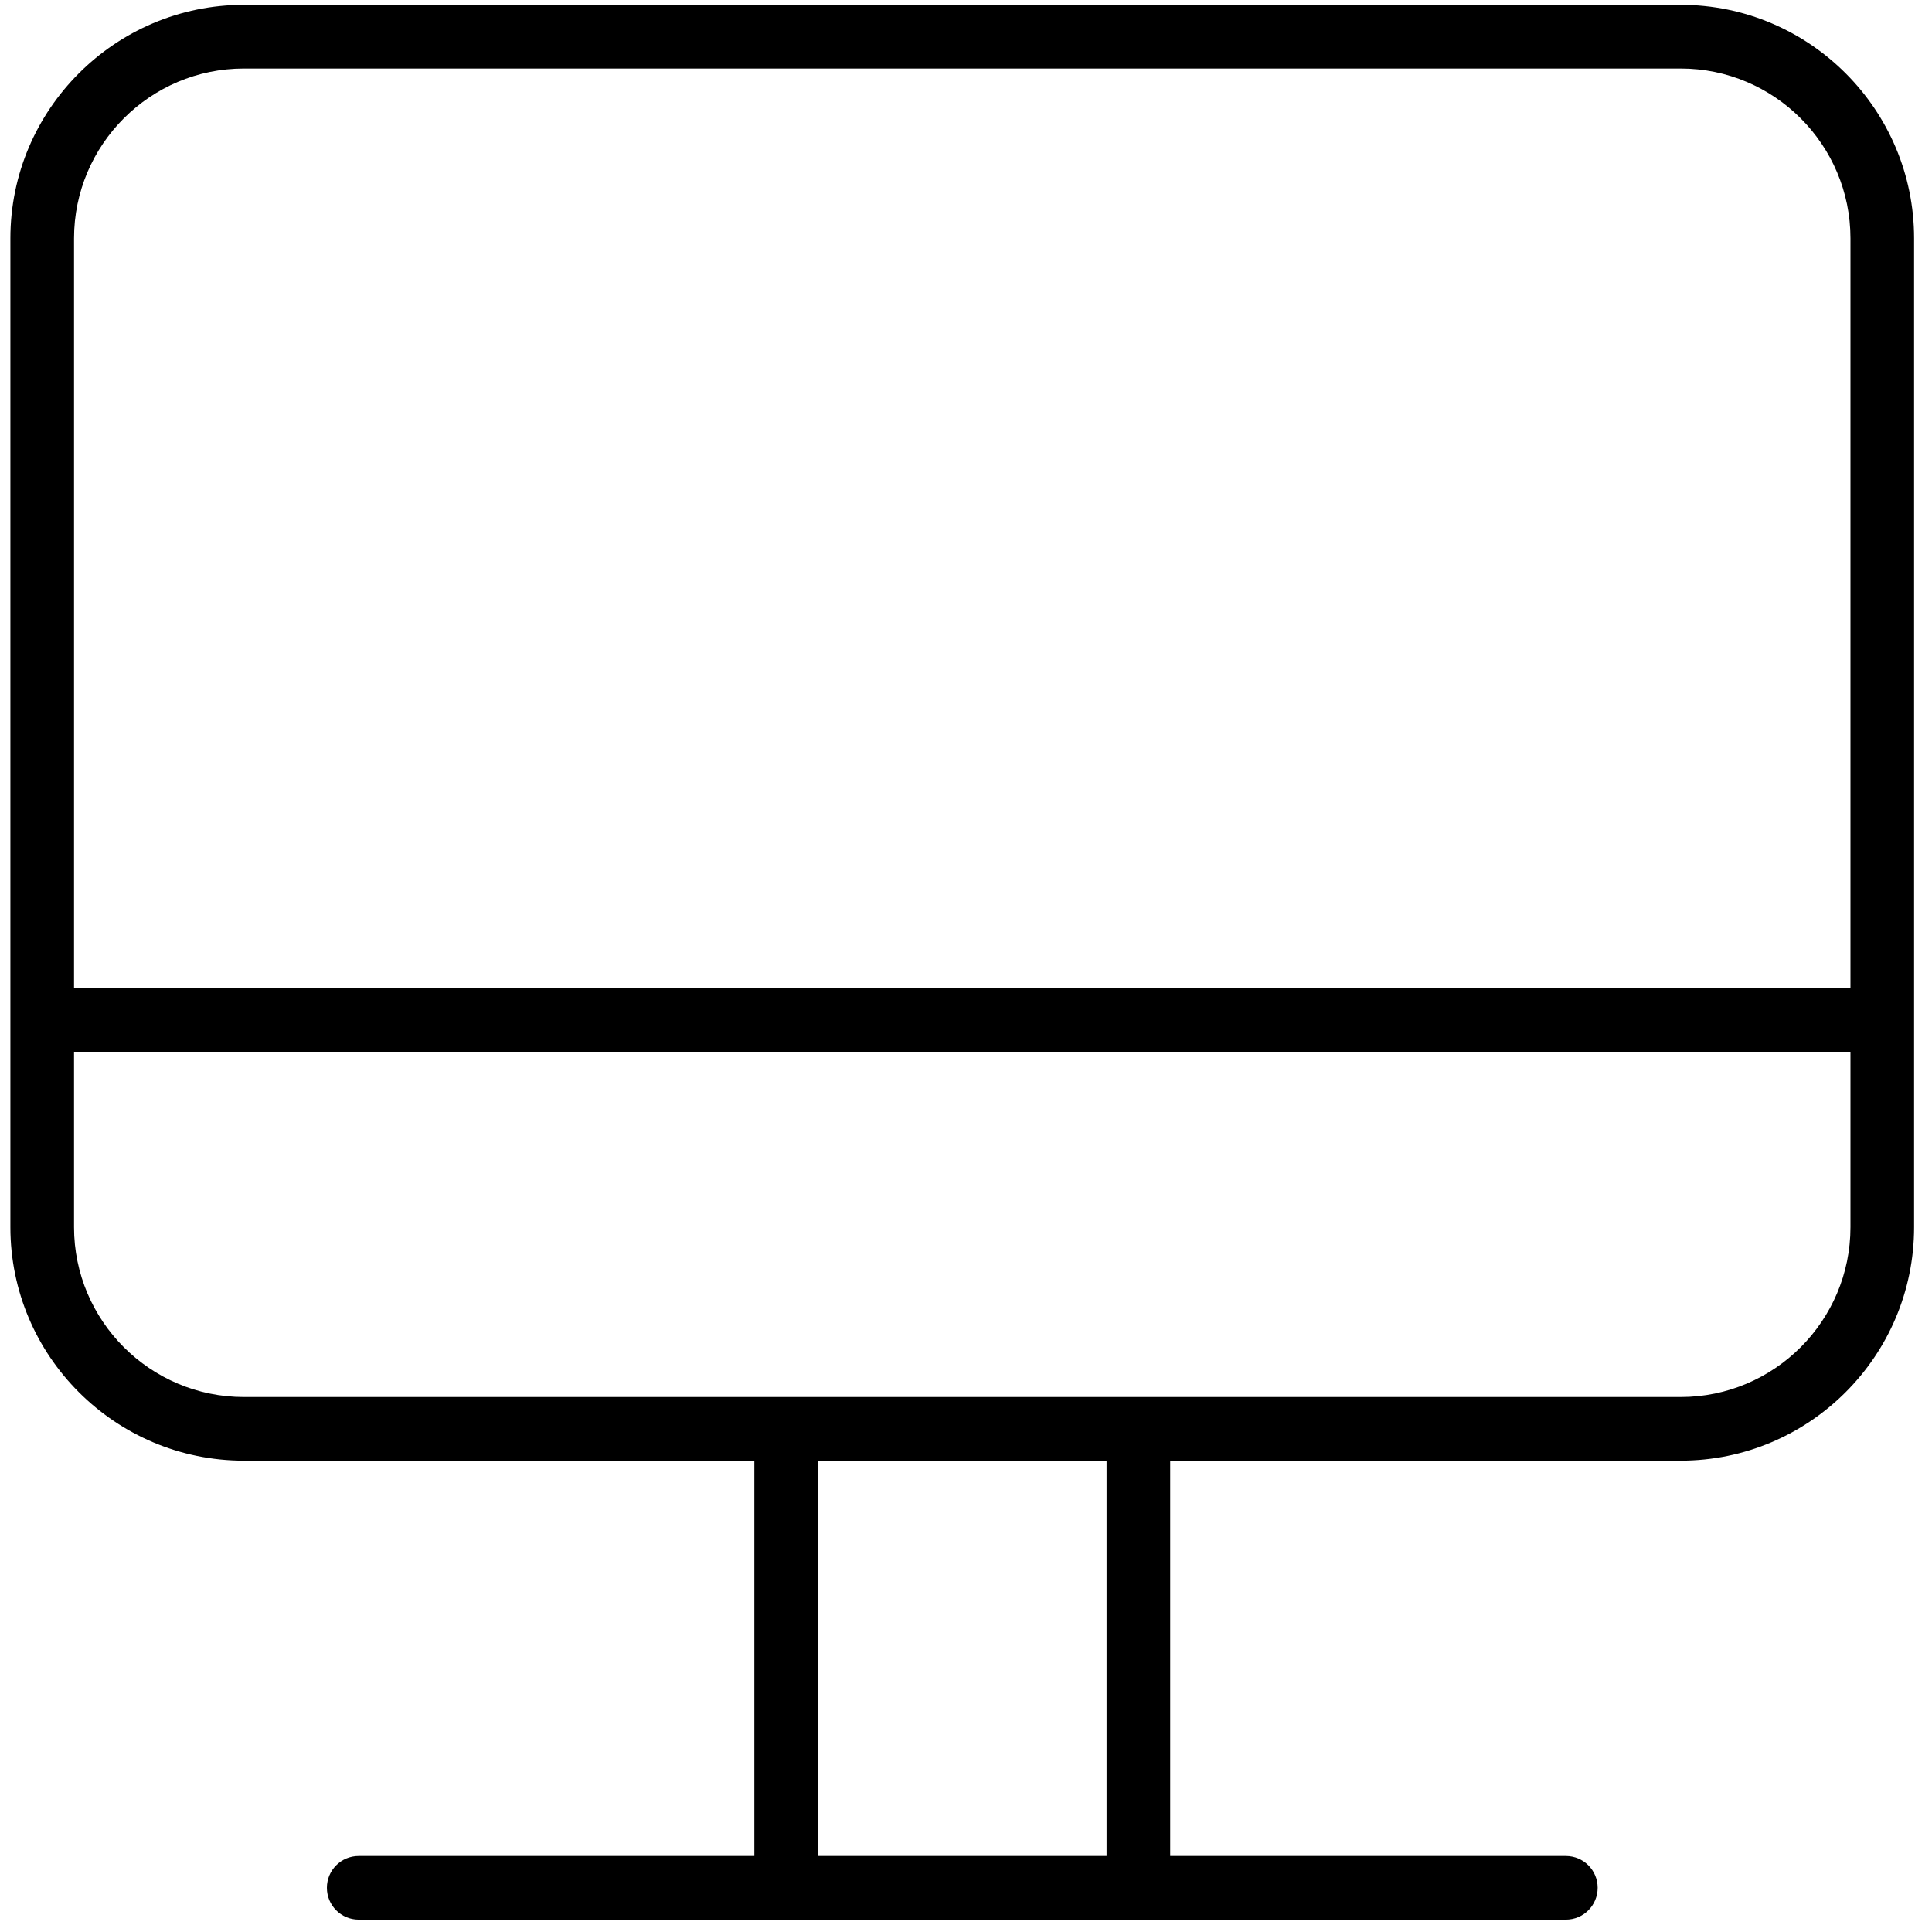
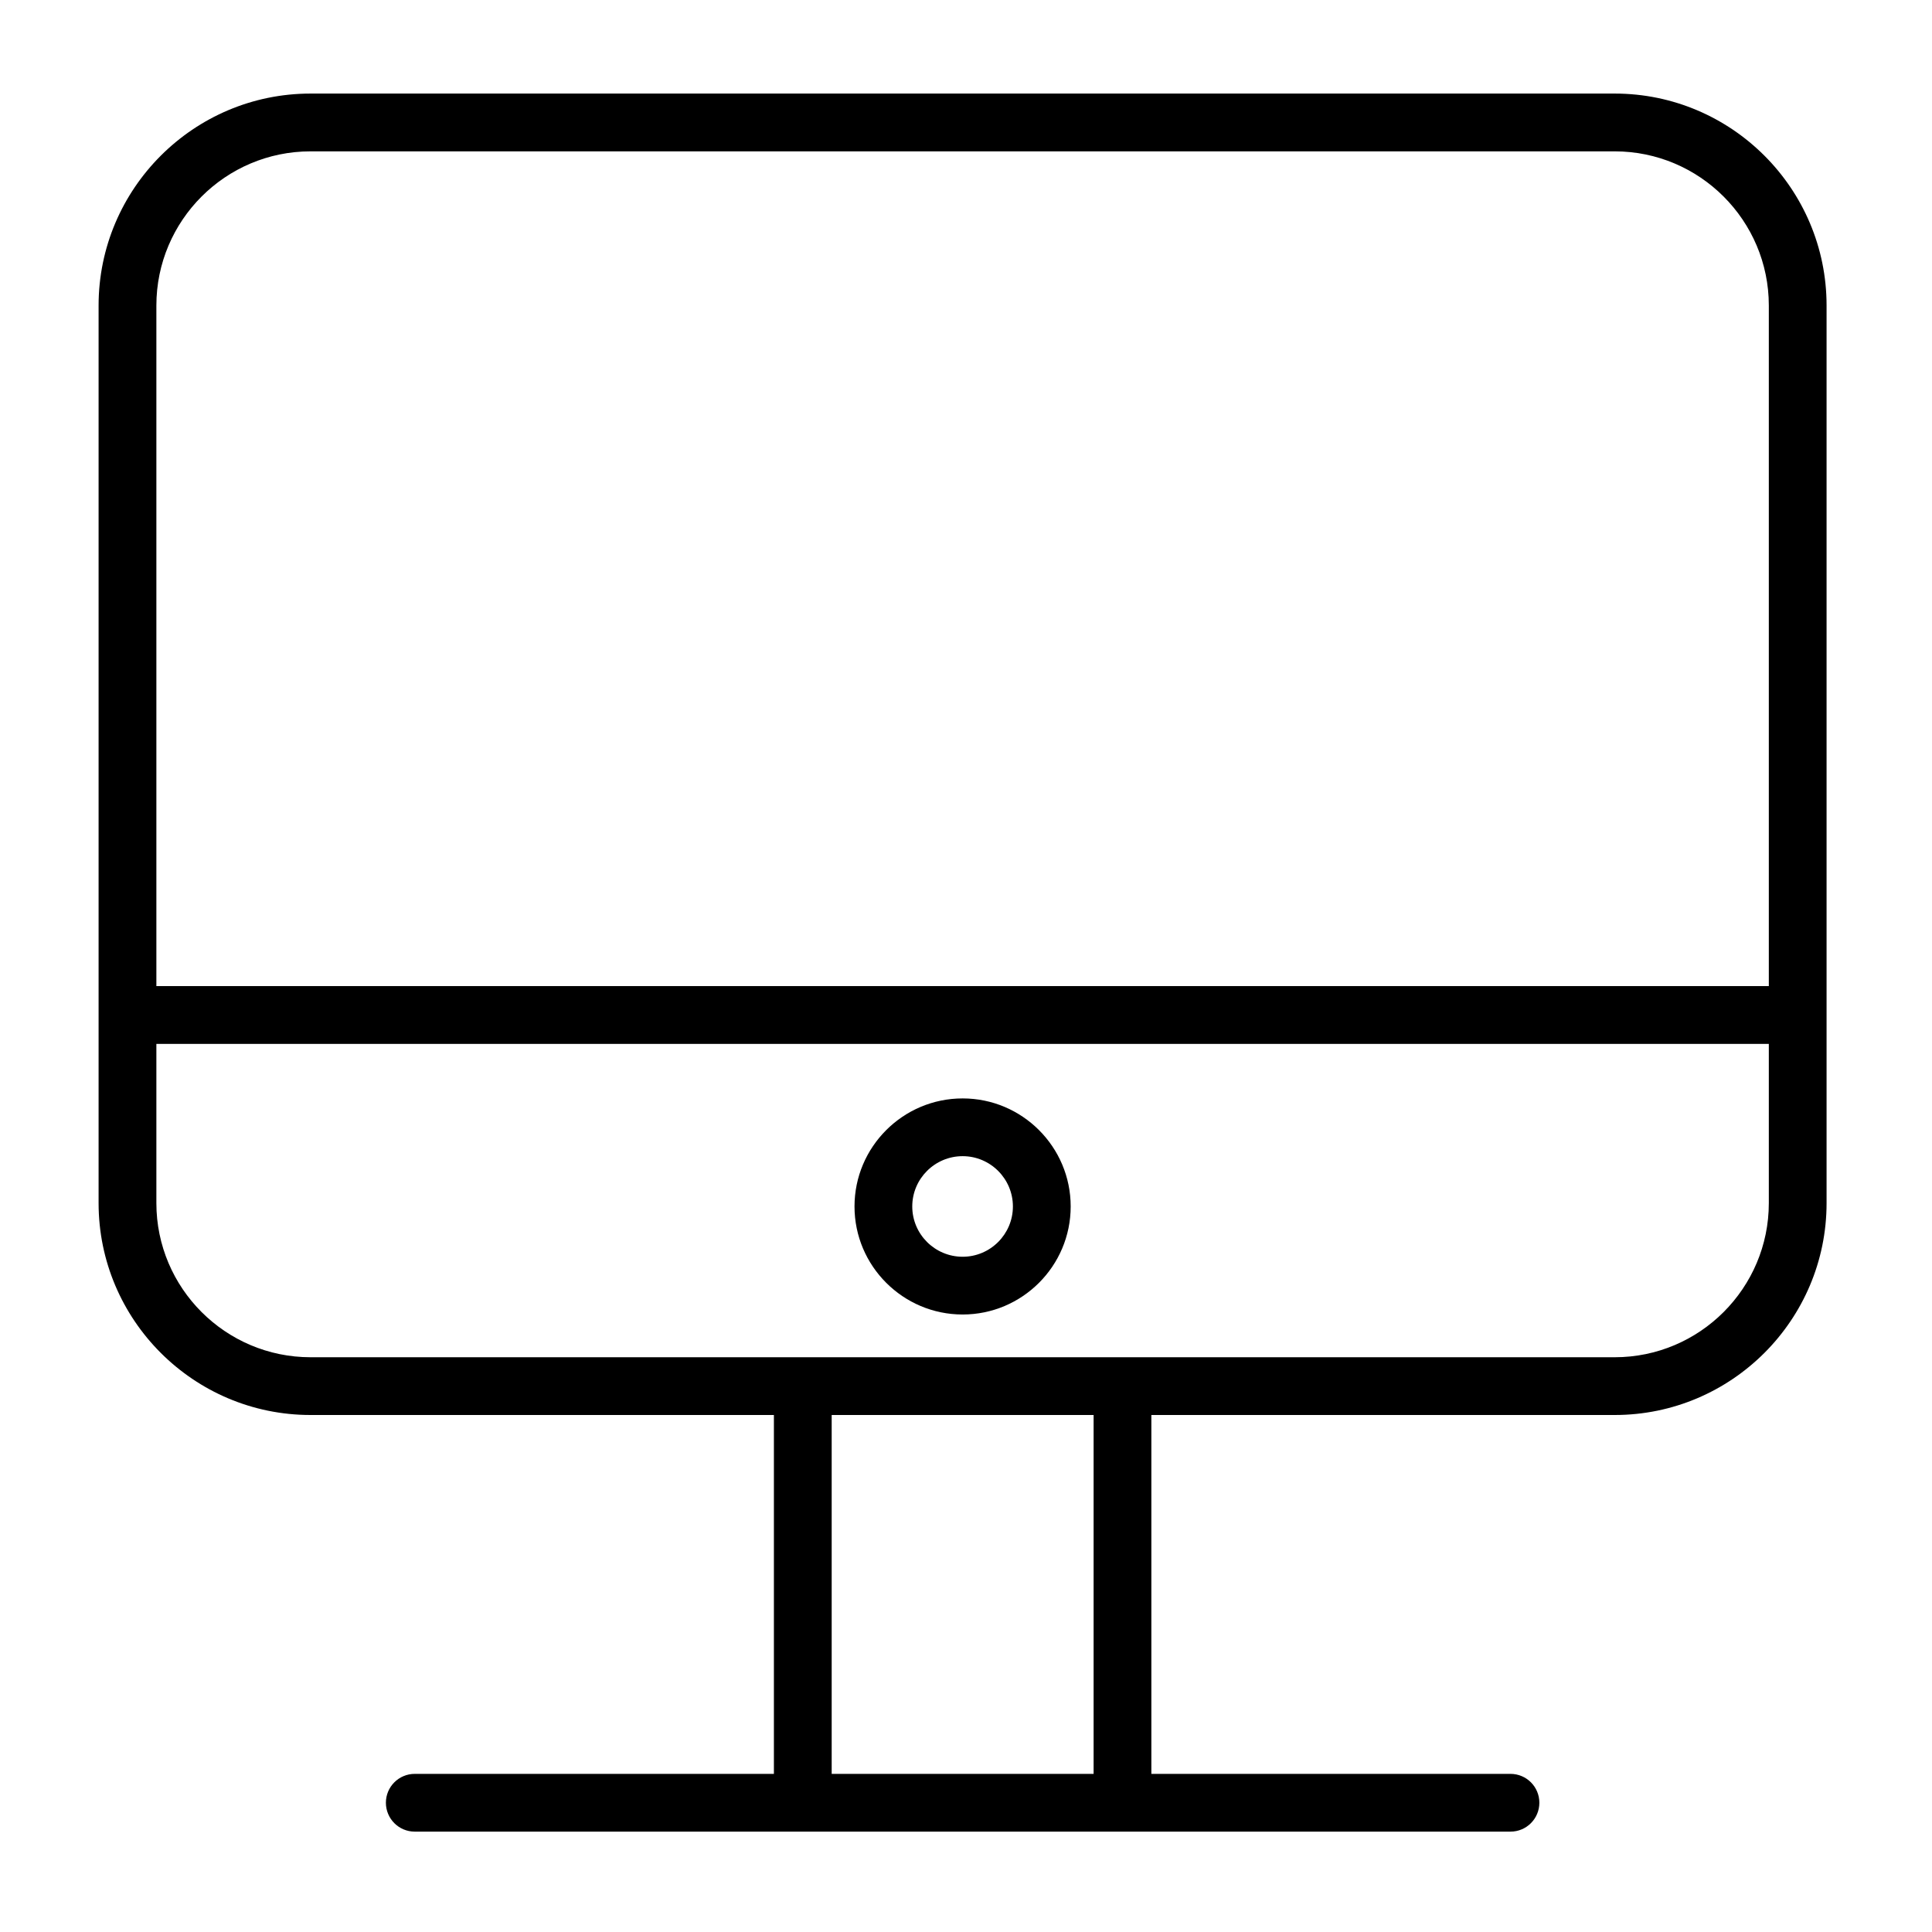
- <svg xmlns="http://www.w3.org/2000/svg" width="59" height="59" viewBox="0 0 59 59" fill="none">
-   <path d="M51.325 0.148H7.448C3.516 0.148 0.317 3.347 0.317 7.279V37.477C0.317 41.408 3.516 44.606 7.448 44.606H23.037V56.68H10.954C10.417 56.68 9.983 57.114 9.983 57.651C9.983 58.188 10.417 58.623 10.954 58.623H24.009H34.764H47.819C48.356 58.623 48.79 58.188 48.79 57.651C48.79 57.114 48.356 56.68 47.819 56.68H35.736V44.606H51.325C55.255 44.606 58.453 41.408 58.453 37.477V7.279C58.454 3.347 55.256 0.148 51.325 0.148ZM7.448 2.092H51.325C54.184 2.092 56.51 4.419 56.51 7.279V30.176H2.261V7.279C2.261 4.418 4.588 2.092 7.448 2.092ZM33.793 56.68H24.981V44.606H33.793V56.68ZM51.325 42.663H34.765H24.009H7.449C4.588 42.663 2.261 40.337 2.261 37.477V32.12H56.51V37.477C56.51 40.337 54.184 42.663 51.325 42.663Z" fill="black" />
+ <svg xmlns="http://www.w3.org/2000/svg" width="65" height="65" viewBox="0 0 65 65" fill="none">
+   <path d="M54.325 3.148H10.448C6.516 3.148 3.317 6.347 3.317 10.279V40.477C3.317 44.408 6.516 47.606 10.448 47.606H26.037V59.68H13.954C13.417 59.68 12.983 60.114 12.983 60.651C12.983 61.188 13.417 61.623 13.954 61.623H27.009H37.764H50.819C51.356 61.623 51.79 61.188 51.79 60.651C51.79 60.114 51.356 59.68 50.819 59.68H38.736V47.606H54.325C58.255 47.606 61.453 44.408 61.453 40.477V10.279C61.454 6.347 58.256 3.148 54.325 3.148ZM10.448 5.092H54.325C57.184 5.092 59.51 7.419 59.51 10.279V33.176H5.261V10.279C5.261 7.418 7.588 5.092 10.448 5.092ZM36.793 59.68H27.981V47.606H36.793V59.68ZM54.325 45.663H37.765H27.009H10.449C7.588 45.663 5.261 43.337 5.261 40.477V35.12H59.51V40.477C59.51 43.337 57.184 45.663 54.325 45.663Z" fill="black" />
+   <path d="M32.387 36.955C30.381 36.955 28.749 38.586 28.749 40.59C28.749 42.594 30.381 44.225 32.387 44.225C34.391 44.225 36.022 42.594 36.022 40.59C36.022 38.586 34.391 36.955 32.387 36.955ZM32.387 42.282C31.453 42.282 30.692 41.523 30.692 40.59C30.692 39.657 31.452 38.898 32.387 38.898C33.319 38.898 34.078 39.657 34.078 40.59C34.078 41.523 33.319 42.282 32.387 42.282Z" fill="black" />
</svg>
